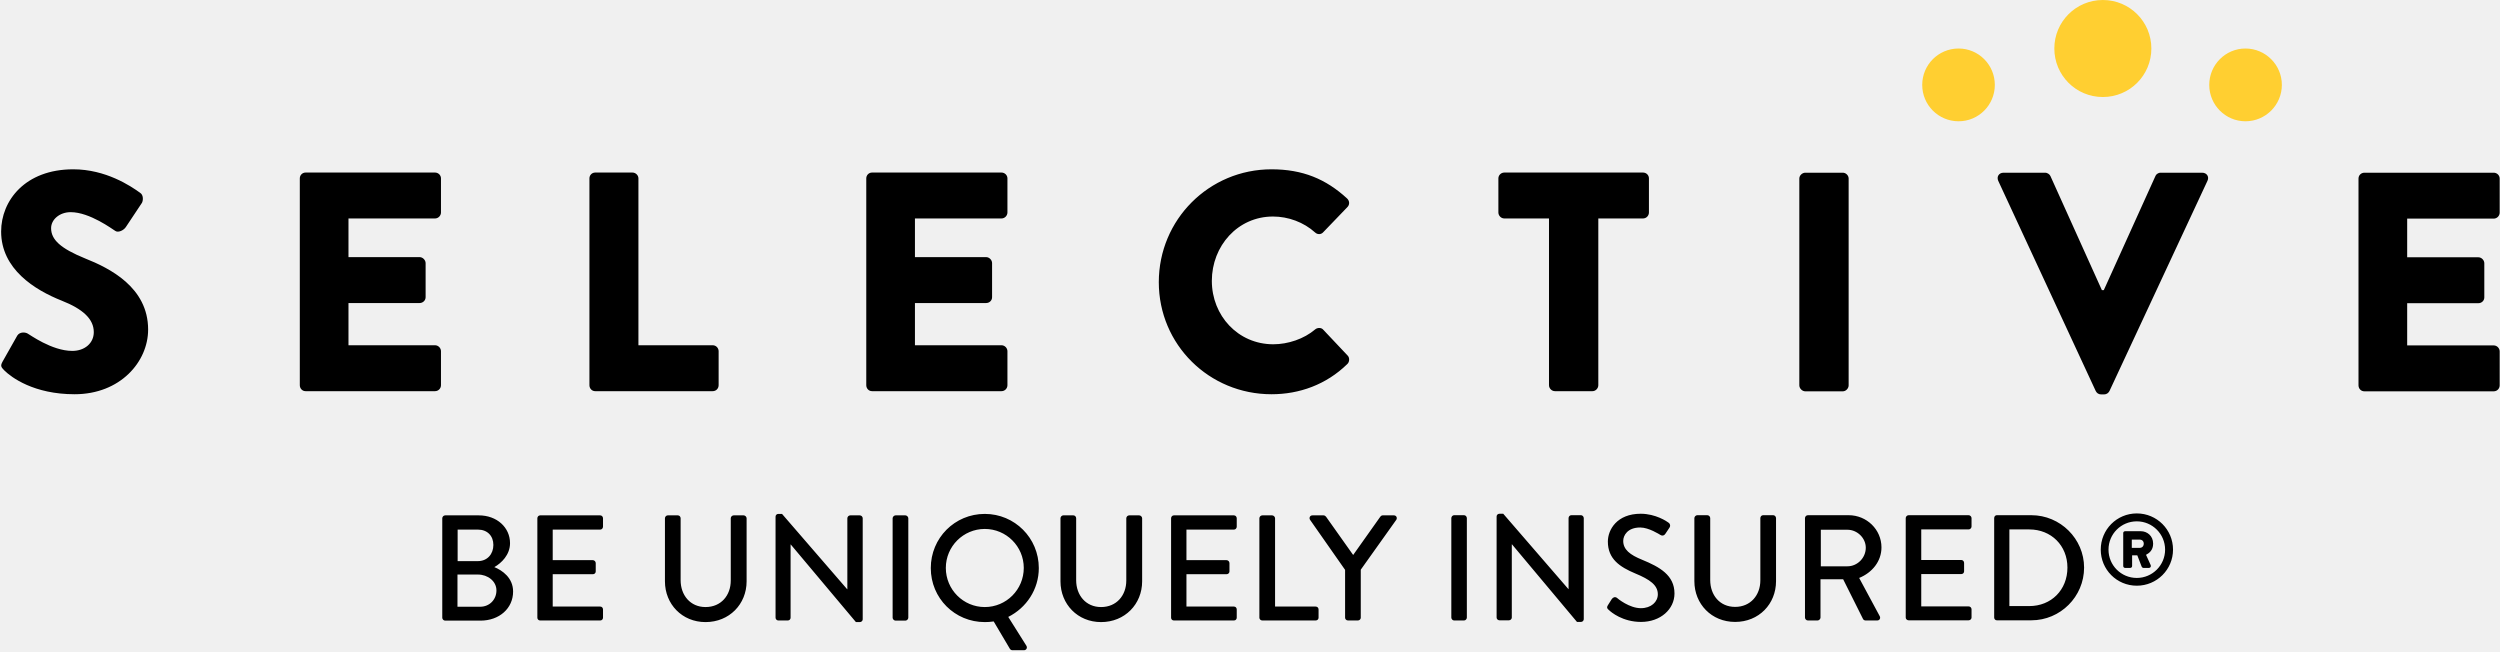
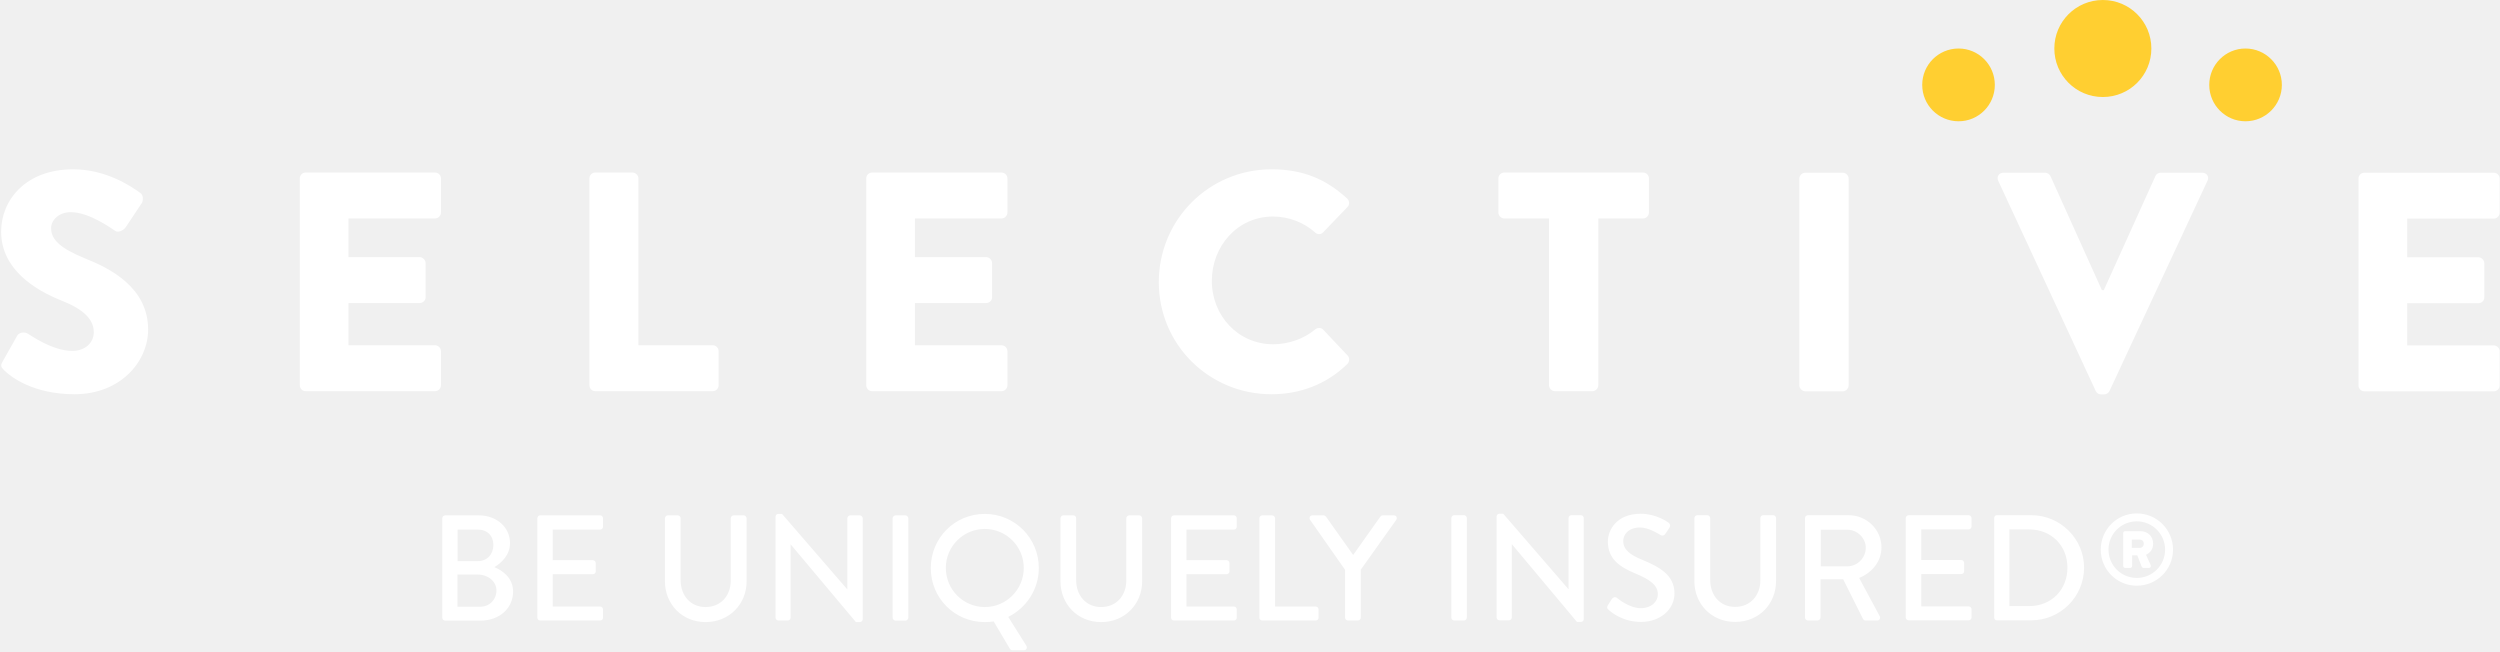
- <svg xmlns="http://www.w3.org/2000/svg" version="1.2" viewBox="0 0 1546 403" width="1546" height="403">
+ <svg xmlns="http://www.w3.org/2000/svg" width="1546" height="403" viewBox="0 0 1546 403" fill="none">
+   <g clip-path="url(#clip0_389_10)">
+     <mask id="mask0_389_10" style="mask-type:luminance" maskUnits="userSpaceOnUse" x="-4554" y="-4347" width="6627" height="5124">
+       <path d="M-4554 -4347H2073V777H-4554V-4347Z" fill="white" />
+     </mask>
+     <g mask="url(#mask0_389_10)">
+       <path d="M1.6 223.6L10.7 207.5C12.3 205 15.9 205.4 17.3 206.4C18.1 206.7 32 217 44.7 217C52.4 217 58 212.2 58 205.4C58 197.3 51.3 191.1 38.1 185.9C21.5 179.3 0.7 166.4 0.7 143.2C0.7 124.1 15.5 104.7 45.3 104.7C65.4 104.7 80.8 115 86.6 119.2C88.9 120.6 88.5 124.1 87.8 125.4L77.9 140.3C76.6 142.4 73.1 144.1 71.3 142.8C69.6 141.8 55.5 131.2 43.7 131.2C36.8 131.2 31.6 135.8 31.6 141.1C31.6 148.2 37.4 153.6 52.6 159.8C67.7 165.8 91.6 177.6 91.6 203.8C91.6 223.7 74.4 243.8 46.1 243.8C21 243.8 7 233.4 2.6 229C0.7 227 0.1 226.3 1.6 223.6ZM185.4 110.3C185.4 108.4 186.9 106.7 189 106.7H269C271.1 106.7 272.7 108.4 272.7 110.3V131.4C272.7 133.3 271.1 135.1 269 135.1H215.5V159H259.5C261.4 159 263.2 160.8 263.2 162.7V183.8C263.2 185.9 261.4 187.4 259.5 187.4H215.5V213.5H269C271.1 213.5 272.7 215.3 272.7 217.2V238.2C272.7 240.2 271.1 241.9 269 241.9H189C186.9 241.9 185.4 240.2 185.4 238.2V110.3ZM364.5 110.3C364.5 108.4 366 106.7 368.1 106.7H391.1C393.1 106.7 394.8 108.4 394.8 110.3V213.5H440.7C442.9 213.5 444.4 215.3 444.4 217.2V238.2C444.4 240.2 442.9 241.9 440.7 241.9H368.1C366 241.9 364.5 240.2 364.5 238.2V110.3ZM535.7 110.3C535.7 108.4 537.2 106.7 539.3 106.7H619.3C621.4 106.7 623 108.4 623 110.3V131.4C623 133.3 621.4 135.1 619.3 135.1H565.8V159H609.8C611.8 159 613.5 160.8 613.5 162.7V183.8C613.5 185.9 611.8 187.4 609.8 187.4H565.8V213.5H619.3C621.4 213.5 623 215.3 623 217.2V238.2C623 240.2 621.4 241.9 619.3 241.9H539.3C537.2 241.9 535.7 240.2 535.7 238.2V110.3ZM786.3 104.7C805.6 104.7 819.9 110.7 833 122.7C834.7 124.3 834.7 126.6 833.2 128.1L818.1 143.8C816.8 145.1 814.7 145.1 813.3 143.8C806.2 137.4 796.7 133.9 787.2 133.9C765.4 133.9 749.4 152.1 749.4 173.7C749.4 195.2 765.6 212.9 787.4 212.9C796.5 212.9 806.4 209.6 813.3 203.7C814.7 202.5 817.2 202.5 818.3 203.9L833.4 219.9C834.7 221.2 834.6 223.8 833.2 225.1C820.1 237.9 803.5 243.8 786.3 243.8C747.7 243.8 716.6 213.1 716.6 174.5C716.6 135.8 747.7 104.7 786.3 104.7ZM957.9 135.1H930.3C928.2 135.1 926.6 133.3 926.6 131.4V110.3C926.6 108.4 928.2 106.7 930.3 106.7H1016C1018.2 106.7 1019.7 108.4 1019.7 110.3V131.4C1019.7 133.3 1018.2 135.1 1016 135.1H988.4V238.2C988.4 240.2 986.7 241.9 984.8 241.9H961.6C959.6 241.9 957.9 240.2 957.9 238.2V135.1ZM1112.7 110.4C1112.7 108.5 1114.5 106.8 1116.4 106.8H1139.6C1141.5 106.8 1143.2 108.5 1143.2 110.4V238.3C1143.2 240.2 1141.5 242 1139.6 242H1116.4C1114.5 242 1112.7 240.2 1112.7 238.3V110.4ZM1235.7 111.8C1234.6 109.3 1236.1 106.8 1239 106.8H1264.7C1266.2 106.8 1267.6 107.9 1268 108.9L1299.8 179.4H1301L1332.9 108.9C1333.2 107.9 1334.6 106.8 1336.1 106.8H1361.8C1364.7 106.8 1366.3 109.3 1365.1 111.8L1304.5 241.8C1303.9 243 1302.7 243.9 1301.2 243.9H1299.3C1297.7 243.9 1296.6 243 1296 241.8L1235.7 111.8ZM1458.5 110.4C1458.5 108.5 1460 106.8 1462.2 106.8H1542.1C1544.2 106.8 1545.8 108.5 1545.8 110.4V131.5C1545.8 133.4 1544.2 135.2 1542.1 135.2H1488.6V159.1H1532.6C1534.6 159.1 1536.3 160.9 1536.3 162.8V183.9C1536.3 186 1534.6 187.5 1532.6 187.5H1488.6V213.6H1542.1C1544.2 213.6 1545.8 215.4 1545.8 217.3V238.3C1545.8 240.3 1544.2 242 1542.1 242H1462.2C1460 242 1458.5 240.3 1458.5 238.3V110.4Z" fill="white" />
+       <path d="M1300.4 60C1283.8 60 1270.4 46.6 1270.4 30C1270.4 13.4 1283.8 0 1300.4 0C1317 0 1330.4 13.4 1330.4 30C1330.4 46.6 1317 60 1300.4 60ZM1211.2 75C1198.7 75 1188.7 64.9 1188.7 52.5C1188.7 40.1 1198.7 30 1211.2 30C1223.6 30 1233.6 40.1 1233.6 52.5C1233.6 64.9 1223.6 75 1211.2 75ZM1388.6 75C1376.2 75 1366.2 64.9 1366.2 52.5C1366.2 40.1 1376.2 30 1388.6 30C1401 30 1411.1 40.1 1411.1 52.5C1411.1 64.9 1401 75 1388.6 75Z" fill="#FFCF31" />
+       <path fill-rule="evenodd" clip-rule="evenodd" d="M273.5 320.5C273.5 319.6 274.3 318.7 275.3 318.7H296.1C307.3 318.7 315.4 326.2 315.4 335.9C315.4 343.1 310.1 348.2 305.7 350.7C310.6 352.7 317.3 357.3 317.3 365.8C317.3 376.2 308.8 383.8 297.1 383.8H275.3C274.3 383.8 273.5 382.9 273.5 382V320.5ZM297 375.2C302.7 375.2 307 370.8 307 365.1C307 359.4 301.6 355.3 295.6 355.3H282.9V375.2H297ZM295.5 347C301.4 347 305.1 342.6 305.1 337C305.1 331.4 301.4 327.5 295.5 327.5H283V347H295.5ZM332.3 320.5C332.3 319.6 333 318.7 334 318.7H371.2C372.2 318.7 372.9 319.6 372.9 320.5V325.7C372.9 326.6 372.2 327.5 371.2 327.5H341.8V346.4H366.6C367.6 346.4 368.4 347.3 368.4 348.2V353.4C368.4 354.4 367.6 355.1 366.6 355.1H341.8V375.1H371.2C372.2 375.1 372.9 375.9 372.9 376.9V382C372.9 382.9 372.2 383.7 371.2 383.7H334C333 383.7 332.3 382.9 332.3 382V320.5ZM411.2 320.5C411.2 319.6 412 318.7 412.9 318.7H419.2C420.2 318.7 420.9 319.6 420.9 320.5V358.8C420.9 368.1 426.9 375.4 436.3 375.4C445.9 375.4 451.9 368.2 451.9 359V320.5C451.9 319.6 452.7 318.7 453.7 318.7H459.9C460.8 318.7 461.7 319.6 461.7 320.5V359.5C461.7 373.6 451 384.7 436.3 384.7C421.8 384.7 411.2 373.6 411.2 359.5V320.5ZM479.6 319.5C479.6 318.5 480.4 317.8 481.3 317.8H483.6L523.9 364.4H524V320.5C524 319.6 524.8 318.7 525.8 318.7H531.7C532.7 318.7 533.5 319.6 533.5 320.5V383C533.5 383.9 532.7 384.7 531.7 384.7H529.3L489 336.7H488.9V382C488.9 382.9 488.2 383.7 487.2 383.7H481.3C480.4 383.7 479.6 382.9 479.6 382V319.5ZM552 320.5C552 319.6 552.9 318.7 553.8 318.7H559.9C560.8 318.7 561.7 319.6 561.7 320.5V382C561.7 382.9 560.8 383.8 559.9 383.8H553.8C552.9 383.8 552 382.9 552 382V320.5ZM609 317.8C627.5 317.8 642.4 332.7 642.4 351.3C642.4 364.5 634.7 375.9 623.5 381.5L634.7 399.3C635.5 400.6 634.7 402.1 633.2 402.1H626C625.6 402.1 624.8 401.8 624.5 401.2L614.5 384.3C612.7 384.6 610.6 384.7 609 384.7C590.4 384.7 575.6 369.9 575.6 351.3C575.6 332.7 590.4 317.8 609 317.8ZM633.1 351.2C633.1 337.9 622.3 327.1 609 327.1C595.7 327.1 584.9 337.9 584.9 351.2C584.9 364.6 595.7 375.4 609 375.4C622.3 375.4 633.1 364.6 633.1 351.2ZM655.8 320.5C655.8 319.6 656.6 318.7 657.5 318.7H663.8C664.8 318.7 665.5 319.6 665.5 320.5V358.8C665.5 368.1 671.5 375.4 680.9 375.4C690.5 375.4 696.5 368.2 696.5 359V320.5C696.5 319.6 697.3 318.7 698.3 318.7H704.5C705.4 318.7 706.3 319.6 706.3 320.5V359.5C706.3 373.6 695.6 384.7 680.9 384.7C666.4 384.7 655.8 373.6 655.8 359.5V320.5ZM724.2 320.5C724.2 319.6 724.9 318.7 725.9 318.7H763.1C764.1 318.7 764.8 319.6 764.8 320.5V325.7C764.8 326.6 764.1 327.5 763.1 327.5H733.7V346.4H758.5C759.4 346.4 760.3 347.2 760.3 348.2V353.4C760.3 354.4 759.4 355.1 758.5 355.1H733.7V375.1H763.1C764.1 375.1 764.8 375.9 764.8 376.9V382C764.8 382.9 764.1 383.7 763.1 383.7H725.9C724.9 383.7 724.2 382.9 724.2 382V320.5ZM778.8 320.5C778.8 319.6 779.6 318.7 780.6 318.7H786.7C787.6 318.7 788.5 319.6 788.5 320.5V375.1H813.6C814.7 375.1 815.4 375.9 815.4 376.9V382C815.4 382.9 814.7 383.7 813.6 383.7H780.6C779.6 383.7 778.8 382.9 778.8 382V320.5ZM831.8 352.4L810.1 321.4C809.4 320.2 810.1 318.7 811.6 318.7H818.5C819.2 318.7 819.7 319.2 820 319.5L836.8 343.2L853.6 319.5C853.8 319.2 854.4 318.7 855 318.7H862C863.5 318.7 864.2 320.2 863.5 321.4L841.5 352.3V382C841.5 382.9 840.7 383.7 839.7 383.7H833.6C832.6 383.7 831.8 382.9 831.8 382V352.4ZM897.5 320.4C897.5 319.5 898.3 318.6 899.2 318.6H905.4C906.3 318.6 907.1 319.5 907.1 320.4V381.9C907.1 382.8 906.3 383.7 905.4 383.7H899.2C898.3 383.7 897.5 382.8 897.5 381.9V320.4ZM925.5 319.4C925.5 318.4 926.3 317.7 927.3 317.7H929.6L969.9 364.3H970V320.4C970 319.5 970.7 318.6 971.7 318.6H977.7C978.6 318.6 979.4 319.5 979.4 320.4V382.9C979.4 383.8 978.6 384.6 977.7 384.6H975.2L935 336.6H934.9V381.9C934.9 382.8 934.1 383.6 933.1 383.6H927.3C926.3 383.6 925.5 382.8 925.5 381.9V319.4ZM994.3 374.3C995.1 373.1 995.9 371.7 996.7 370.5C997.5 369.3 998.8 368.9 999.9 369.7C1000.4 370.2 1007.6 376.1 1014.7 376.1C1021.1 376.1 1025.2 372.2 1025.2 367.5C1025.2 361.9 1020.4 358.4 1011.2 354.6C1001.7 350.6 994.3 345.7 994.3 334.9C994.3 327.6 999.9 317.7 1014.6 317.7C1023.9 317.7 1030.9 322.5 1031.8 323.2C1032.5 323.6 1033.3 324.9 1032.4 326.3C1031.6 327.5 1030.8 328.8 1030 329.9C1029.3 331.1 1028.1 331.6 1026.8 330.8C1026.1 330.4 1019.6 326.2 1014.3 326.2C1006.5 326.2 1003.8 331.1 1003.8 334.5C1003.8 339.8 1007.9 343.1 1015.6 346.2C1026.3 350.6 1035.5 355.7 1035.5 367C1035.5 376.7 1026.9 384.6 1014.8 384.6C1003.5 384.6 996.3 378.6 994.9 377.2C994 376.5 993.4 375.8 994.3 374.3ZM1047.8 320.4C1047.8 319.5 1048.7 318.6 1049.6 318.6H1055.8C1056.8 318.6 1057.6 319.5 1057.6 320.4V358.7C1057.6 368 1063.5 375.3 1073 375.3C1082.5 375.3 1088.6 368.1 1088.6 358.9V320.4C1088.6 319.5 1089.3 318.6 1090.3 318.6H1096.6C1097.5 318.6 1098.3 319.5 1098.3 320.4V359.4C1098.3 373.5 1087.7 384.6 1073 384.6C1058.4 384.6 1047.8 373.5 1047.8 359.4V320.4ZM1116.2 320.4C1116.2 319.5 1117 318.6 1118 318.6H1143.2C1154.4 318.6 1163.5 327.5 1163.5 338.5C1163.5 347.1 1157.8 354.1 1149.7 357.4L1162.4 381C1163.1 382.2 1162.4 383.7 1160.9 383.7H1153.6C1152.9 383.7 1152.3 383.2 1152.1 382.8L1139.8 358.2H1125.8V381.9C1125.8 382.8 1124.9 383.7 1124 383.7H1118C1117 383.7 1116.2 382.8 1116.2 381.9V320.4ZM1142.5 350.2C1148.5 350.2 1153.8 345.1 1153.8 338.7C1153.8 332.7 1148.5 327.6 1142.5 327.6H1126V350.2H1142.5ZM1178.5 320.4C1178.5 319.5 1179.3 318.6 1180.3 318.6H1217.4C1218.4 318.6 1219.2 319.5 1219.2 320.4V325.6C1219.2 326.5 1218.4 327.4 1217.4 327.4H1188.1V346.3H1212.9C1213.8 346.3 1214.6 347.1 1214.6 348.1V353.3C1214.6 354.3 1213.8 355 1212.9 355H1188.1V375H1217.4C1218.4 375 1219.2 375.8 1219.2 376.8V381.9C1219.2 382.8 1218.4 383.6 1217.4 383.6H1180.3C1179.3 383.6 1178.5 382.8 1178.5 381.9V320.4ZM1233.2 320.4C1233.2 319.4 1233.9 318.6 1234.8 318.6H1256.2C1274.1 318.6 1288.8 333.2 1288.8 351C1288.8 369 1274.1 383.6 1256.2 383.6H1234.8C1233.9 383.6 1233.2 382.8 1233.2 381.9V320.4ZM1254.9 374.8C1268.5 374.8 1278.5 364.8 1278.5 351C1278.5 337.4 1268.5 327.4 1254.9 327.4H1242.6V374.8H1254.9ZM1321.4 362.2C1309 362.2 1299.1 352.2 1299.1 339.9C1299.1 327.5 1309 317.5 1321.4 317.5C1333.8 317.5 1343.8 327.5 1343.8 339.9C1343.8 352.2 1333.8 362.2 1321.4 362.2ZM1338.9 339.9C1338.9 330.2 1331 322.4 1321.4 322.4C1311.7 322.4 1303.9 330.2 1303.9 339.9C1303.9 349.6 1311.7 357.4 1321.4 357.4C1331 357.4 1338.9 349.6 1338.9 339.9ZM1313 329.6C1313 329 1313.5 328.5 1314.2 328.5H1323.9C1327.7 328.5 1331.5 331.3 1331.5 336.2C1331.5 340.3 1329 342.1 1327.1 343.1L1330 349.5C1330.3 350.4 1329.8 351.2 1328.9 351.2H1325.5C1325 351.2 1324.6 350.8 1324.4 350.4L1321.7 343.4H1318.5V350C1318.5 350.7 1318 351.2 1317.3 351.2H1314.2C1313.5 351.2 1313 350.7 1313 350V329.6ZM1323.2 338.8C1324.7 338.8 1325.7 337.7 1325.7 336.2C1325.7 334.7 1324.7 333.7 1323.2 333.7H1318.3V338.8H1323.2Z" fill="white" />
+     </g>
+   </g>
  <defs>
-     <clipPath clipPathUnits="userSpaceOnUse" id="cp1">
-       <path d="m-4554-4347h6627v5124h-6627z" />
+     <clipPath id="clip0_389_10">
+       <rect width="1546" height="403" fill="white" />
    </clipPath>
  </defs>
-   <style>.a{fill:#ffcf31}</style>
-   <g clip-path="url(#cp1)">
-     <path d="m1.6 223.6l9.1-16.1c1.6-2.5 5.2-2.1 6.6-1.1 0.8 0.3 14.7 10.6 27.4 10.6 7.7 0 13.3-4.8 13.3-11.6 0-8.1-6.7-14.3-19.9-19.5-16.6-6.6-37.4-19.5-37.4-42.7 0-19.1 14.8-38.5 44.6-38.5 20.1 0 35.5 10.3 41.3 14.5 2.3 1.4 1.9 4.9 1.2 6.2l-9.9 14.9c-1.3 2.1-4.8 3.8-6.6 2.5-1.7-1-15.8-11.6-27.6-11.6-6.9 0-12.1 4.6-12.1 9.9 0 7.1 5.8 12.5 21 18.7 15.1 6 39 17.8 39 44 0 19.9-17.2 40-45.5 40-25.1 0-39.1-10.4-43.5-14.8-1.9-2-2.5-2.7-1-5.4zm183.8-113.3c0-1.9 1.5-3.6 3.6-3.6h80c2.1 0 3.7 1.7 3.7 3.6v21.1c0 1.9-1.6 3.7-3.7 3.7h-53.5v23.9h44c1.9 0 3.7 1.8 3.7 3.7v21.1c0 2.1-1.8 3.6-3.7 3.6h-44v26.1h53.5c2.1 0 3.7 1.8 3.7 3.7v21c0 2-1.6 3.7-3.7 3.7h-80c-2.1 0-3.6-1.7-3.6-3.7zm179.1 0c0-1.9 1.5-3.6 3.6-3.6h23c2 0 3.7 1.7 3.7 3.6v103.2h45.9c2.2 0 3.7 1.8 3.7 3.7v21c0 2-1.5 3.7-3.7 3.7h-72.6c-2.1 0-3.6-1.7-3.6-3.7zm171.2 0c0-1.9 1.5-3.6 3.6-3.6h80c2.1 0 3.7 1.7 3.7 3.6v21.1c0 1.9-1.6 3.7-3.7 3.7h-53.5v23.9h44c2 0 3.7 1.8 3.7 3.7v21.1c0 2.1-1.7 3.6-3.7 3.6h-44v26.1h53.5c2.1 0 3.7 1.8 3.7 3.7v21c0 2-1.6 3.7-3.7 3.7h-80c-2.1 0-3.6-1.7-3.6-3.7zm250.6-5.6c19.3 0 33.6 6 46.7 18 1.7 1.6 1.7 3.9 0.2 5.4l-15.1 15.7c-1.3 1.3-3.4 1.3-4.8 0-7.1-6.4-16.6-9.9-26.1-9.9-21.8 0-37.8 18.2-37.8 39.8 0 21.5 16.2 39.2 38 39.2 9.1 0 19-3.3 25.9-9.2 1.4-1.2 3.9-1.2 5 0.2l15.1 16c1.3 1.3 1.2 3.9-0.2 5.2-13.1 12.8-29.7 18.7-46.9 18.7-38.6 0-69.7-30.7-69.7-69.3 0-38.7 31.1-69.8 69.7-69.8zm171.6 30.4h-27.6c-2.1 0-3.7-1.8-3.7-3.7v-21.1c0-1.9 1.6-3.6 3.7-3.6h85.7c2.2 0 3.7 1.7 3.7 3.6v21.1c0 1.9-1.5 3.7-3.7 3.7h-27.6v103.1c0 2-1.7 3.7-3.6 3.7h-23.2c-2 0-3.7-1.7-3.7-3.7zm154.8-24.7c0-1.9 1.8-3.6 3.7-3.6h23.2c1.9 0 3.6 1.7 3.6 3.6v127.9c0 1.9-1.7 3.7-3.6 3.7h-23.2c-1.9 0-3.7-1.8-3.7-3.7zm123 1.4c-1.1-2.5 0.4-5 3.3-5h25.7c1.5 0 2.9 1.1 3.3 2.1l31.8 70.5h1.2l31.9-70.5c0.3-1 1.7-2.1 3.2-2.1h25.7c2.9 0 4.5 2.5 3.3 5l-60.6 130c-0.6 1.2-1.8 2.1-3.3 2.1h-1.9c-1.6 0-2.7-0.9-3.3-2.1zm222.8-1.4c0-1.9 1.5-3.6 3.7-3.6h79.9c2.1 0 3.7 1.7 3.7 3.6v21.1c0 1.9-1.6 3.7-3.7 3.7h-53.5v23.9h44c2 0 3.7 1.8 3.7 3.7v21.1c0 2.1-1.7 3.6-3.7 3.6h-44v26.1h53.5c2.1 0 3.7 1.8 3.7 3.7v21c0 2-1.6 3.7-3.7 3.7h-79.9c-2.2 0-3.7-1.7-3.7-3.7z" />
-     <path class="a" d="m1300.4 60c-16.6 0-30-13.4-30-30 0-16.6 13.4-30 30-30 16.6 0 30 13.4 30 30 0 16.6-13.4 30-30 30zm-89.2 15c-12.5 0-22.5-10.1-22.5-22.5 0-12.4 10-22.5 22.5-22.5 12.4 0 22.4 10.1 22.4 22.5 0 12.4-10 22.5-22.4 22.5zm177.4 0c-12.4 0-22.4-10.1-22.4-22.5 0-12.4 10-22.5 22.4-22.5 12.4 0 22.5 10.1 22.5 22.5 0 12.4-10.1 22.5-22.5 22.5z" />
-     <path fill-rule="evenodd" d="m273.5 320.5c0-0.9 0.8-1.8 1.8-1.8h20.8c11.2 0 19.3 7.5 19.3 17.2 0 7.2-5.3 12.3-9.7 14.8 4.9 2 11.6 6.6 11.6 15.1 0 10.4-8.5 18-20.2 18h-21.8c-1 0-1.8-0.9-1.8-1.8zm23.5 54.7c5.7 0 10-4.4 10-10.1 0-5.7-5.4-9.8-11.4-9.8h-12.7v19.9zm-1.5-28.2c5.9 0 9.6-4.4 9.6-10 0-5.6-3.7-9.5-9.6-9.5h-12.5v19.5zm36.8-26.5c0-0.9 0.7-1.8 1.7-1.8h37.2c1 0 1.7 0.9 1.7 1.8v5.2c0 0.9-0.7 1.8-1.7 1.8h-29.4v18.9h24.8c1 0 1.8 0.9 1.8 1.8v5.2c0 1-0.8 1.7-1.8 1.7h-24.8v20h29.4c1 0 1.7 0.8 1.7 1.8v5.1c0 0.9-0.7 1.7-1.7 1.7h-37.2c-1 0-1.7-0.8-1.7-1.7zm78.9 0c0-0.9 0.8-1.8 1.7-1.8h6.3c1 0 1.7 0.9 1.7 1.8v38.3c0 9.3 6 16.6 15.4 16.6 9.6 0 15.6-7.2 15.6-16.4v-38.5c0-0.9 0.8-1.8 1.8-1.8h6.2c0.9 0 1.8 0.9 1.8 1.8v39c0 14.1-10.7 25.2-25.4 25.2-14.5 0-25.1-11.1-25.1-25.2zm68.4-1c0-1 0.8-1.7 1.7-1.7h2.3l40.3 46.6h0.1v-43.9c0-0.9 0.8-1.8 1.8-1.8h5.9c1 0 1.8 0.9 1.8 1.8v62.5c0 0.9-0.8 1.7-1.8 1.7h-2.4l-40.3-48h-0.1v45.3c0 0.9-0.7 1.7-1.7 1.7h-5.9c-0.9 0-1.7-0.8-1.7-1.7zm72.4 1c0-0.9 0.9-1.8 1.8-1.8h6.1c0.9 0 1.8 0.9 1.8 1.8v61.5c0 0.9-0.9 1.8-1.8 1.8h-6.1c-0.9 0-1.8-0.9-1.8-1.8zm57-2.7c18.5 0 33.4 14.9 33.4 33.5 0 13.2-7.7 24.6-18.9 30.2l11.2 17.8c0.8 1.3 0 2.8-1.5 2.8h-7.2c-0.4 0-1.2-0.3-1.5-0.9l-10-16.9c-1.8 0.3-3.9 0.4-5.5 0.4-18.6 0-33.4-14.8-33.4-33.4 0-18.6 14.8-33.5 33.4-33.5zm24.1 33.4c0-13.3-10.8-24.1-24.1-24.1-13.3 0-24.1 10.8-24.1 24.1 0 13.4 10.8 24.2 24.1 24.2 13.3 0 24.1-10.8 24.1-24.2zm22.7-30.7c0-0.9 0.8-1.8 1.7-1.8h6.3c1 0 1.7 0.9 1.7 1.8v38.3c0 9.3 6 16.6 15.4 16.6 9.6 0 15.6-7.2 15.6-16.4v-38.5c0-0.9 0.8-1.8 1.8-1.8h6.2c0.9 0 1.8 0.9 1.8 1.8v39c0 14.1-10.7 25.2-25.4 25.2-14.5 0-25.1-11.1-25.1-25.2zm68.4 0c0-0.9 0.7-1.8 1.7-1.8h37.2c1 0 1.7 0.9 1.7 1.8v5.2c0 0.9-0.7 1.8-1.7 1.8h-29.4v18.9h24.8c0.9 0 1.8 0.8 1.8 1.8v5.2c0 1-0.9 1.7-1.8 1.7h-24.8v20h29.4c1 0 1.7 0.8 1.7 1.8v5.1c0 0.9-0.7 1.7-1.7 1.7h-37.2c-1 0-1.7-0.8-1.7-1.7zm54.6 0c0-0.9 0.8-1.8 1.8-1.8h6.1c0.9 0 1.8 0.9 1.8 1.8v54.6h25.1c1.1 0 1.8 0.8 1.8 1.8v5.1c0 0.9-0.7 1.7-1.8 1.7h-33c-1 0-1.8-0.8-1.8-1.7zm53 31.9l-21.7-31c-0.7-1.2 0-2.7 1.5-2.7h6.9c0.7 0 1.2 0.5 1.5 0.8l16.8 23.7 16.8-23.7c0.2-0.3 0.8-0.8 1.4-0.8h7c1.5 0 2.2 1.5 1.5 2.7l-22 30.9v29.7c0 0.9-0.8 1.7-1.8 1.7h-6.1c-1 0-1.8-0.8-1.8-1.7zm65.7-32c0-0.9 0.8-1.8 1.7-1.8h6.2c0.9 0 1.7 0.9 1.7 1.8v61.5c0 0.9-0.8 1.8-1.7 1.8h-6.2c-0.9 0-1.7-0.9-1.7-1.8zm28-1c0-1 0.8-1.7 1.8-1.7h2.3l40.3 46.6h0.1v-43.9c0-0.9 0.7-1.8 1.7-1.8h6c0.9 0 1.7 0.9 1.7 1.8v62.5c0 0.9-0.8 1.7-1.7 1.7h-2.5l-40.2-48h-0.1v45.3c0 0.9-0.8 1.7-1.8 1.7h-5.8c-1 0-1.8-0.8-1.8-1.7zm68.8 54.9c0.8-1.2 1.6-2.6 2.4-3.8 0.8-1.2 2.1-1.6 3.2-0.8 0.5 0.5 7.7 6.4 14.8 6.4 6.4 0 10.5-3.9 10.5-8.6 0-5.6-4.8-9.1-14-12.9-9.5-4-16.9-8.9-16.9-19.7 0-7.3 5.6-17.2 20.3-17.2 9.3 0 16.3 4.8 17.2 5.5 0.7 0.4 1.5 1.7 0.6 3.1-0.8 1.2-1.6 2.5-2.4 3.6-0.7 1.2-1.9 1.7-3.2 0.9-0.7-0.4-7.2-4.6-12.5-4.6-7.8 0-10.5 4.9-10.5 8.3 0 5.3 4.1 8.6 11.8 11.7 10.7 4.4 19.9 9.5 19.9 20.8 0 9.7-8.6 17.6-20.7 17.6-11.3 0-18.5-6-19.9-7.4-0.9-0.7-1.5-1.4-0.6-2.9zm53.5-53.9c0-0.9 0.9-1.8 1.8-1.8h6.2c1 0 1.8 0.9 1.8 1.8v38.3c0 9.3 5.9 16.6 15.4 16.6 9.5 0 15.6-7.2 15.6-16.4v-38.5c0-0.9 0.7-1.8 1.7-1.8h6.3c0.9 0 1.7 0.9 1.7 1.8v39c0 14.1-10.6 25.2-25.3 25.2-14.6 0-25.2-11.1-25.2-25.2zm68.4 0c0-0.9 0.8-1.8 1.8-1.8h25.2c11.2 0 20.3 8.9 20.3 19.9 0 8.6-5.7 15.6-13.8 18.9l12.7 23.6c0.7 1.2 0 2.7-1.5 2.7h-7.3c-0.7 0-1.3-0.5-1.5-0.9l-12.3-24.6h-14v23.7c0 0.9-0.9 1.8-1.8 1.8h-6c-1 0-1.8-0.9-1.8-1.8zm26.3 29.8c6 0 11.3-5.1 11.3-11.5 0-6-5.3-11.1-11.3-11.1h-16.5v22.6zm36-29.8c0-0.9 0.8-1.8 1.8-1.8h37.1c1 0 1.8 0.9 1.8 1.8v5.2c0 0.9-0.8 1.8-1.8 1.8h-29.3v18.9h24.8c0.9 0 1.7 0.8 1.7 1.8v5.2c0 1-0.8 1.7-1.7 1.7h-24.8v20h29.3c1 0 1.8 0.8 1.8 1.8v5.1c0 0.9-0.8 1.7-1.8 1.7h-37.1c-1 0-1.8-0.8-1.8-1.7zm54.7 0c0-1 0.7-1.8 1.6-1.8h21.4c17.9 0 32.6 14.6 32.6 32.4 0 18-14.7 32.6-32.6 32.6h-21.4c-0.9 0-1.6-0.8-1.6-1.7zm21.7 54.4c13.6 0 23.6-10 23.6-23.8 0-13.6-10-23.6-23.6-23.6h-12.3v47.4zm66.5-12.6c-12.4 0-22.3-10-22.3-22.3 0-12.4 9.9-22.4 22.3-22.4 12.4 0 22.4 10 22.4 22.4 0 12.3-10 22.3-22.4 22.3zm17.5-22.3c0-9.7-7.9-17.5-17.5-17.5-9.7 0-17.5 7.8-17.5 17.5 0 9.7 7.8 17.5 17.5 17.5 9.6 0 17.5-7.8 17.5-17.5zm-25.9-10.3c0-0.6 0.5-1.1 1.2-1.1h9.7c3.8 0 7.6 2.8 7.6 7.7 0 4.1-2.5 5.9-4.4 6.9l2.9 6.4c0.3 0.9-0.2 1.7-1.1 1.7h-3.4c-0.5 0-0.9-0.4-1.1-0.8l-2.7-7h-3.2v6.6c0 0.7-0.5 1.2-1.2 1.2h-3.1c-0.7 0-1.2-0.5-1.2-1.2zm10.2 9.2c1.5 0 2.5-1.1 2.5-2.6 0-1.5-1-2.5-2.5-2.5h-4.9v5.1z" />
-   </g>
</svg>
